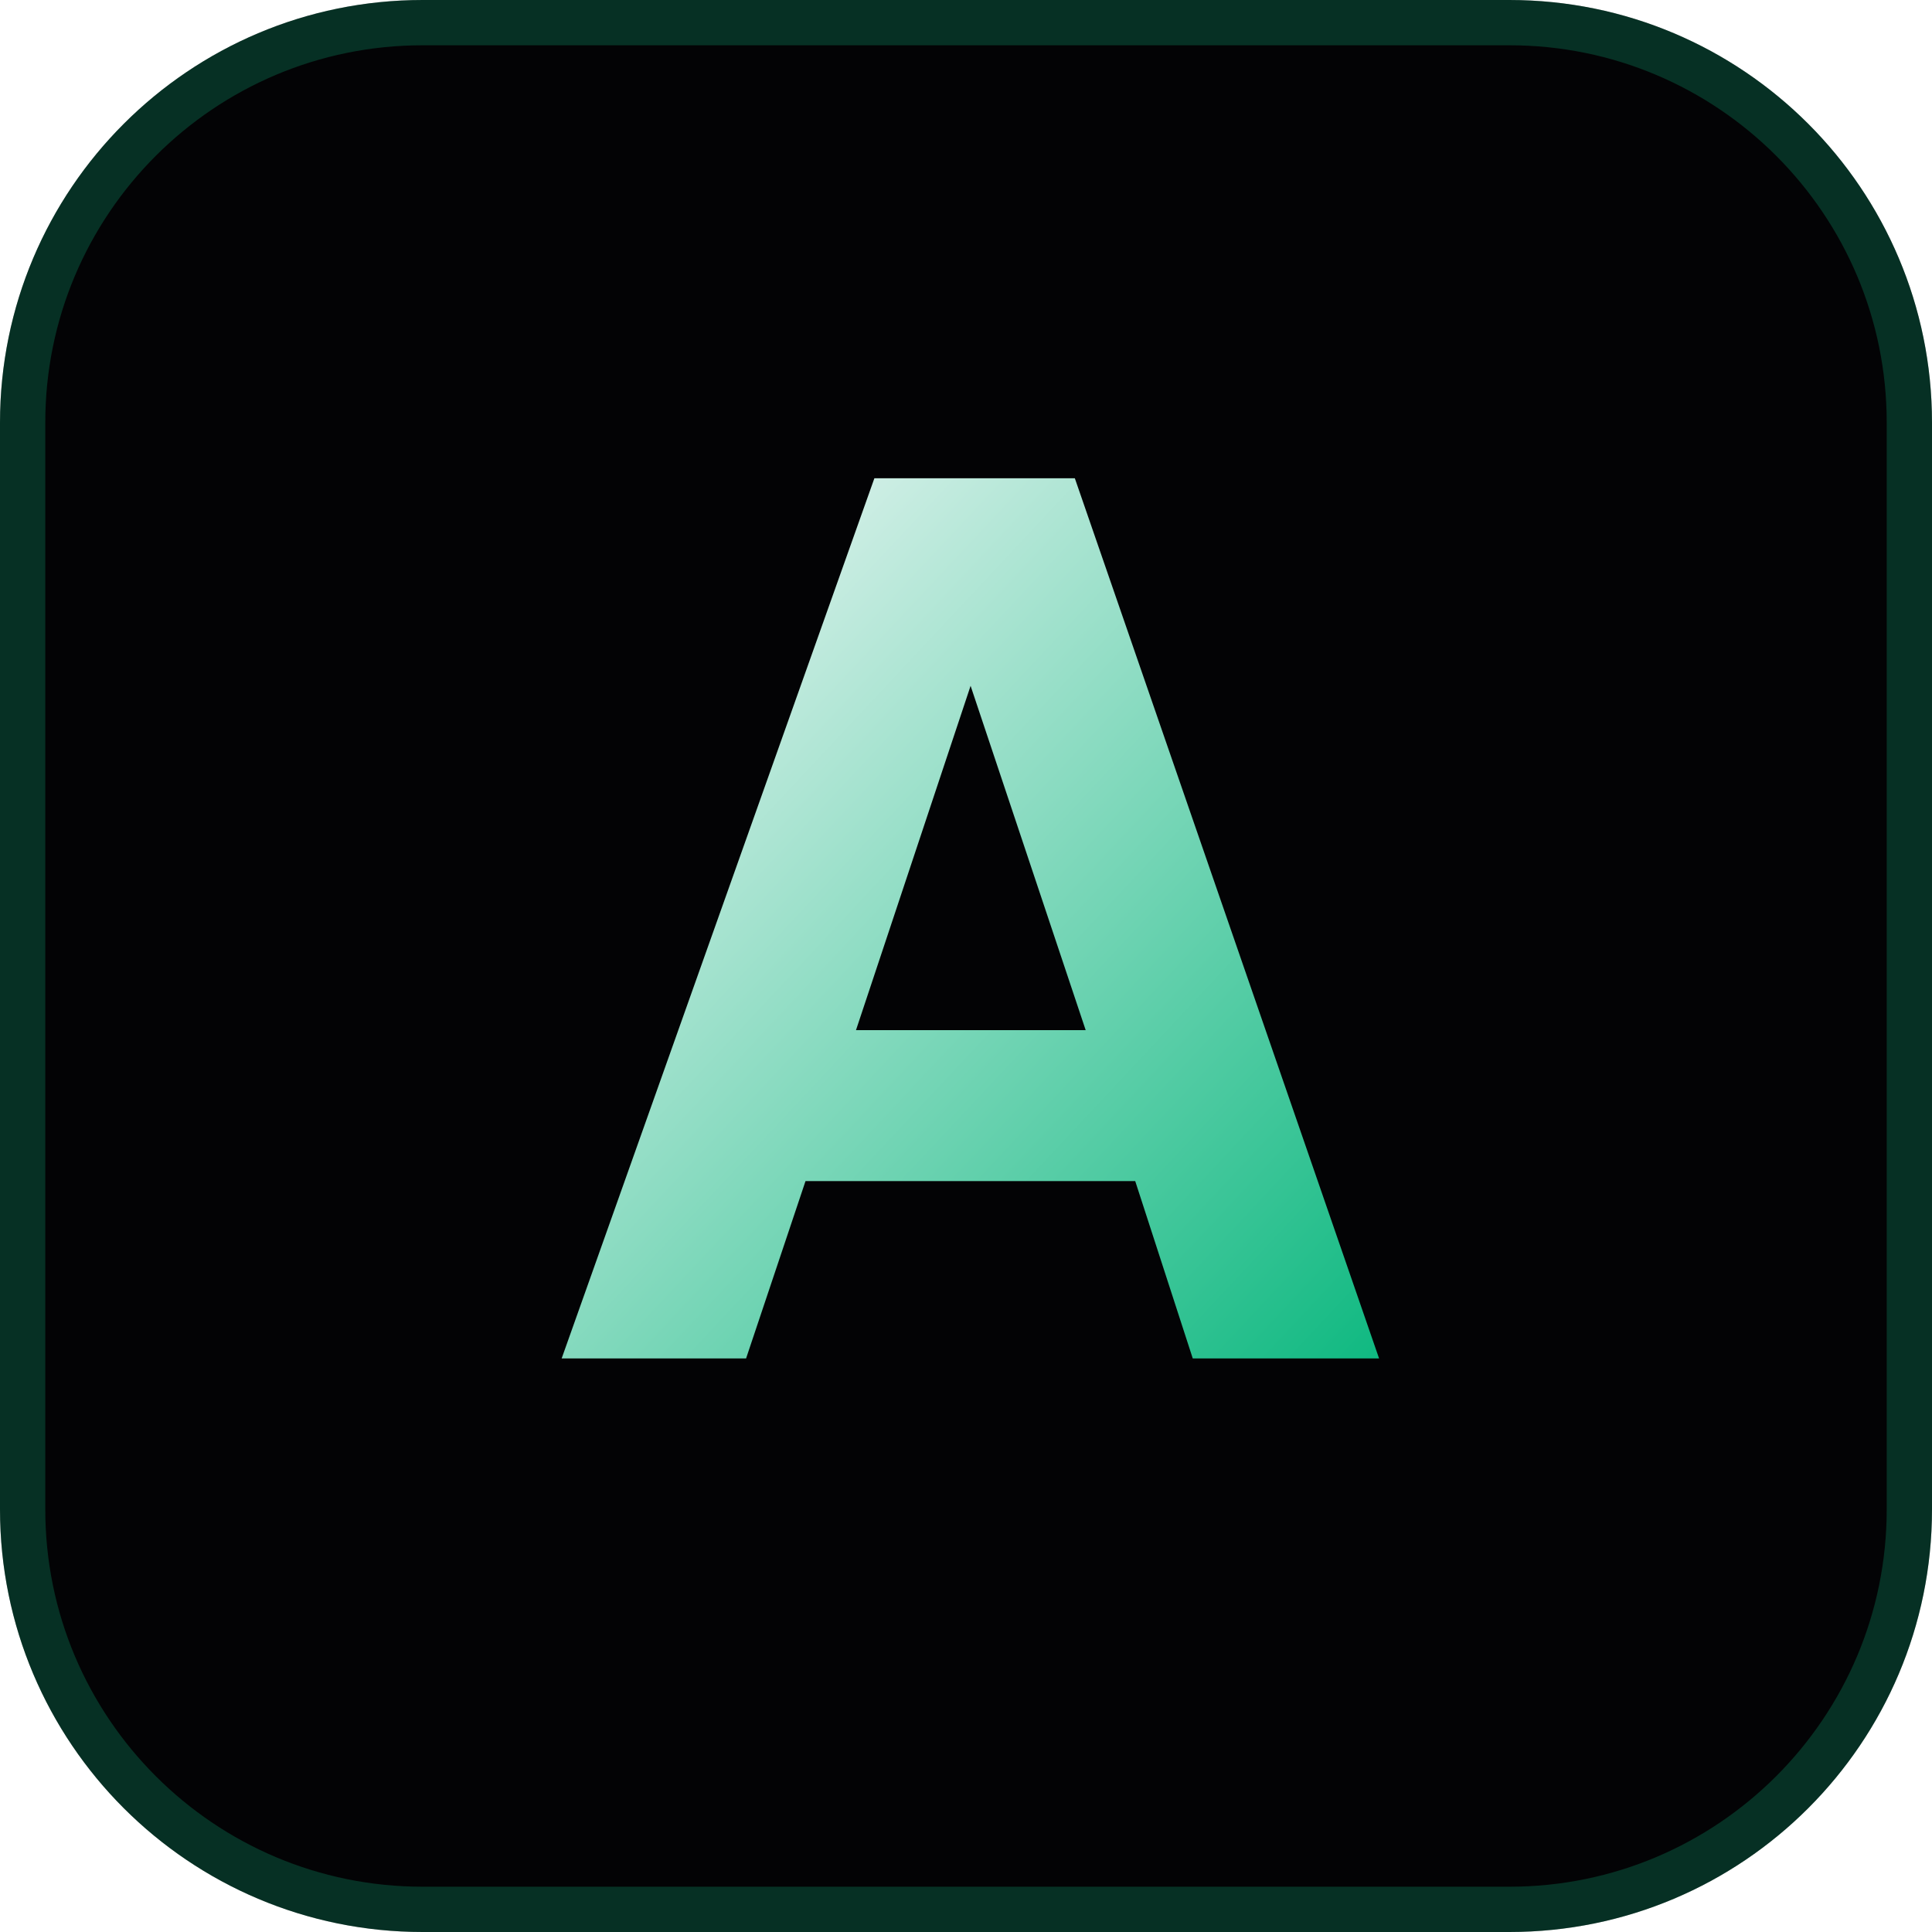
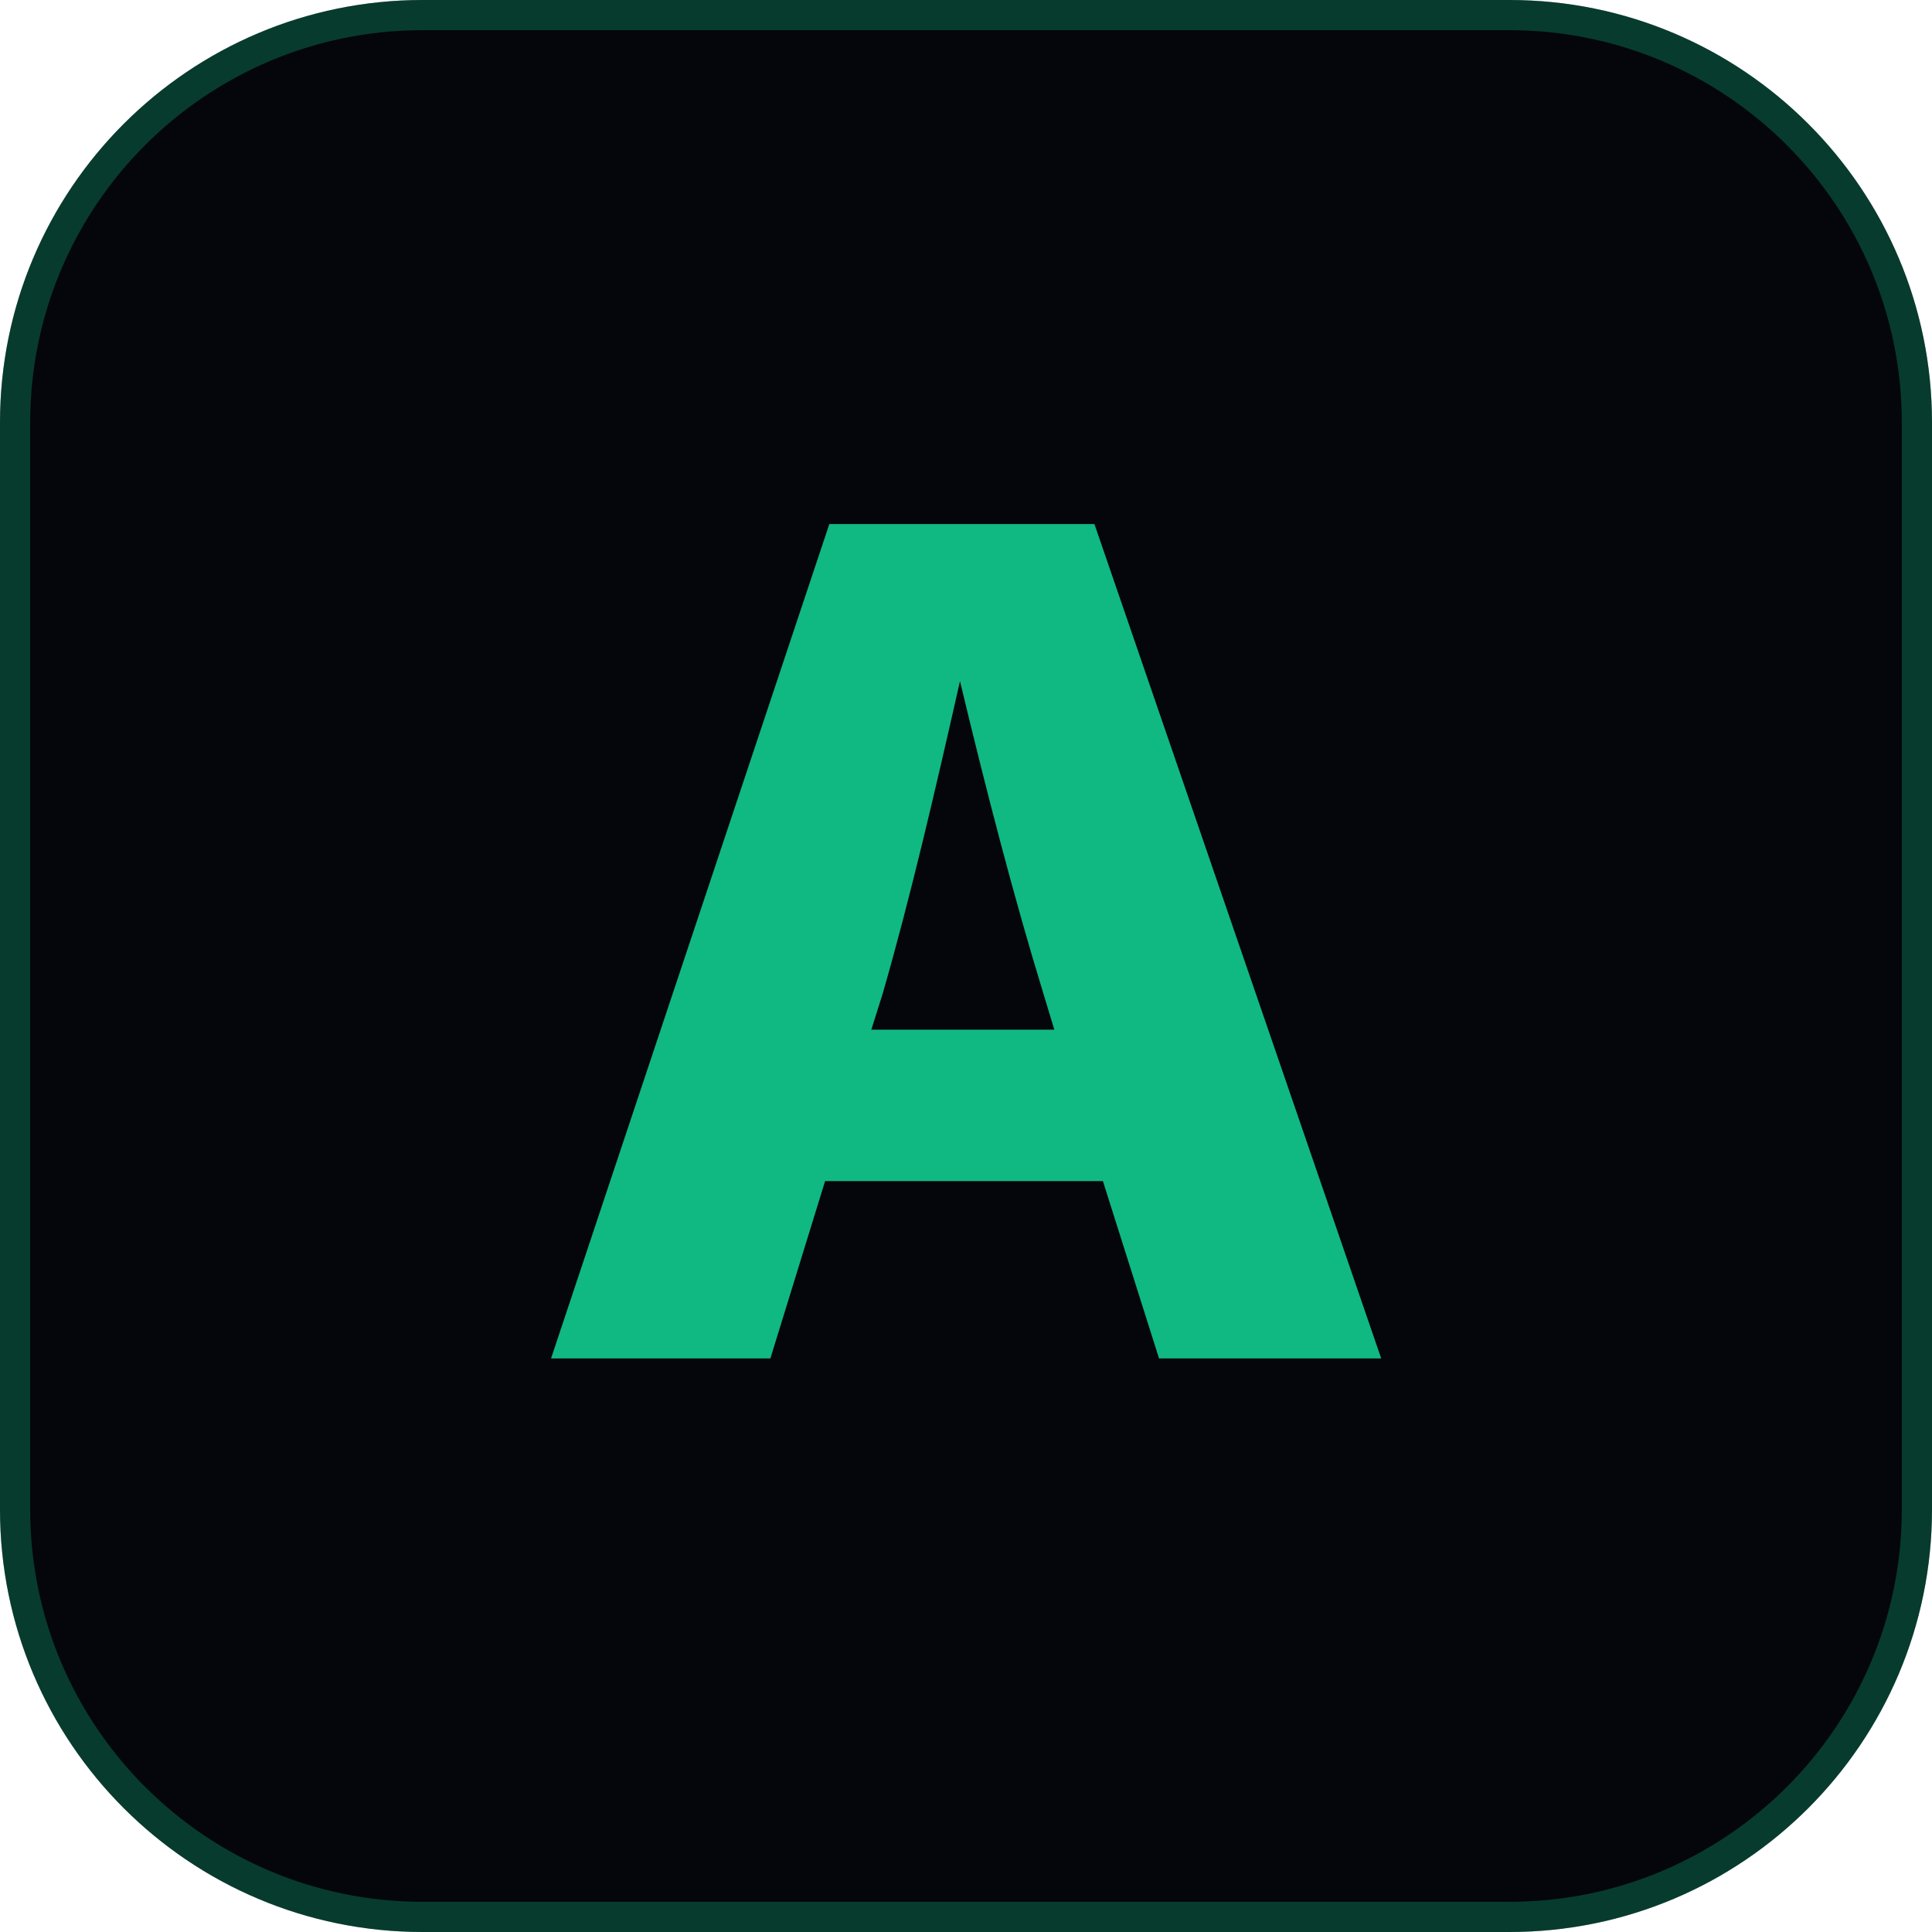
<svg xmlns="http://www.w3.org/2000/svg" viewBox="0 0 64 64" width="64" height="64" role="img" aria-label="Automa">
-   <defs>
-     <linearGradient id="aGrad" x1="0" y1="0" x2="1" y2="1">
-       <stop offset="0%" stop-color="#F9FAFB" />
-       <stop offset="100%" stop-color="#10B981" />
-     </linearGradient>
-   </defs>
-   <rect x="0" y="0" width="64" height="64" rx="14" fill="#030305" />
-   <rect x="0.75" y="0.75" width="62.5" height="62.5" rx="13.25" fill="none" stroke="#10B981" stroke-opacity="0.25" stroke-width="1.5" />
-   <text x="32" y="45" font-family="Syne, 'Trebuchet MS', 'Segoe UI', Helvetica, Arial, sans-serif" font-size="40" font-weight="800" letter-spacing="-1" text-anchor="middle" fill="url(#aGrad)">A</text>
+   <rect x="0" y="0" width="64" height="64" rx="14" fill="#04060B" />
+   <rect x="0.5" y="0.5" width="63" height="63" rx="13.5" fill="none" stroke="rgba(16,185,129,0.3)" stroke-width="1" />
+   <text x="32" y="45" font-family="Syne, Inter, Helvetica, Arial, sans-serif" font-size="38" font-weight="800" letter-spacing="-1" text-anchor="middle" fill="#10B981">A</text>
</svg>
